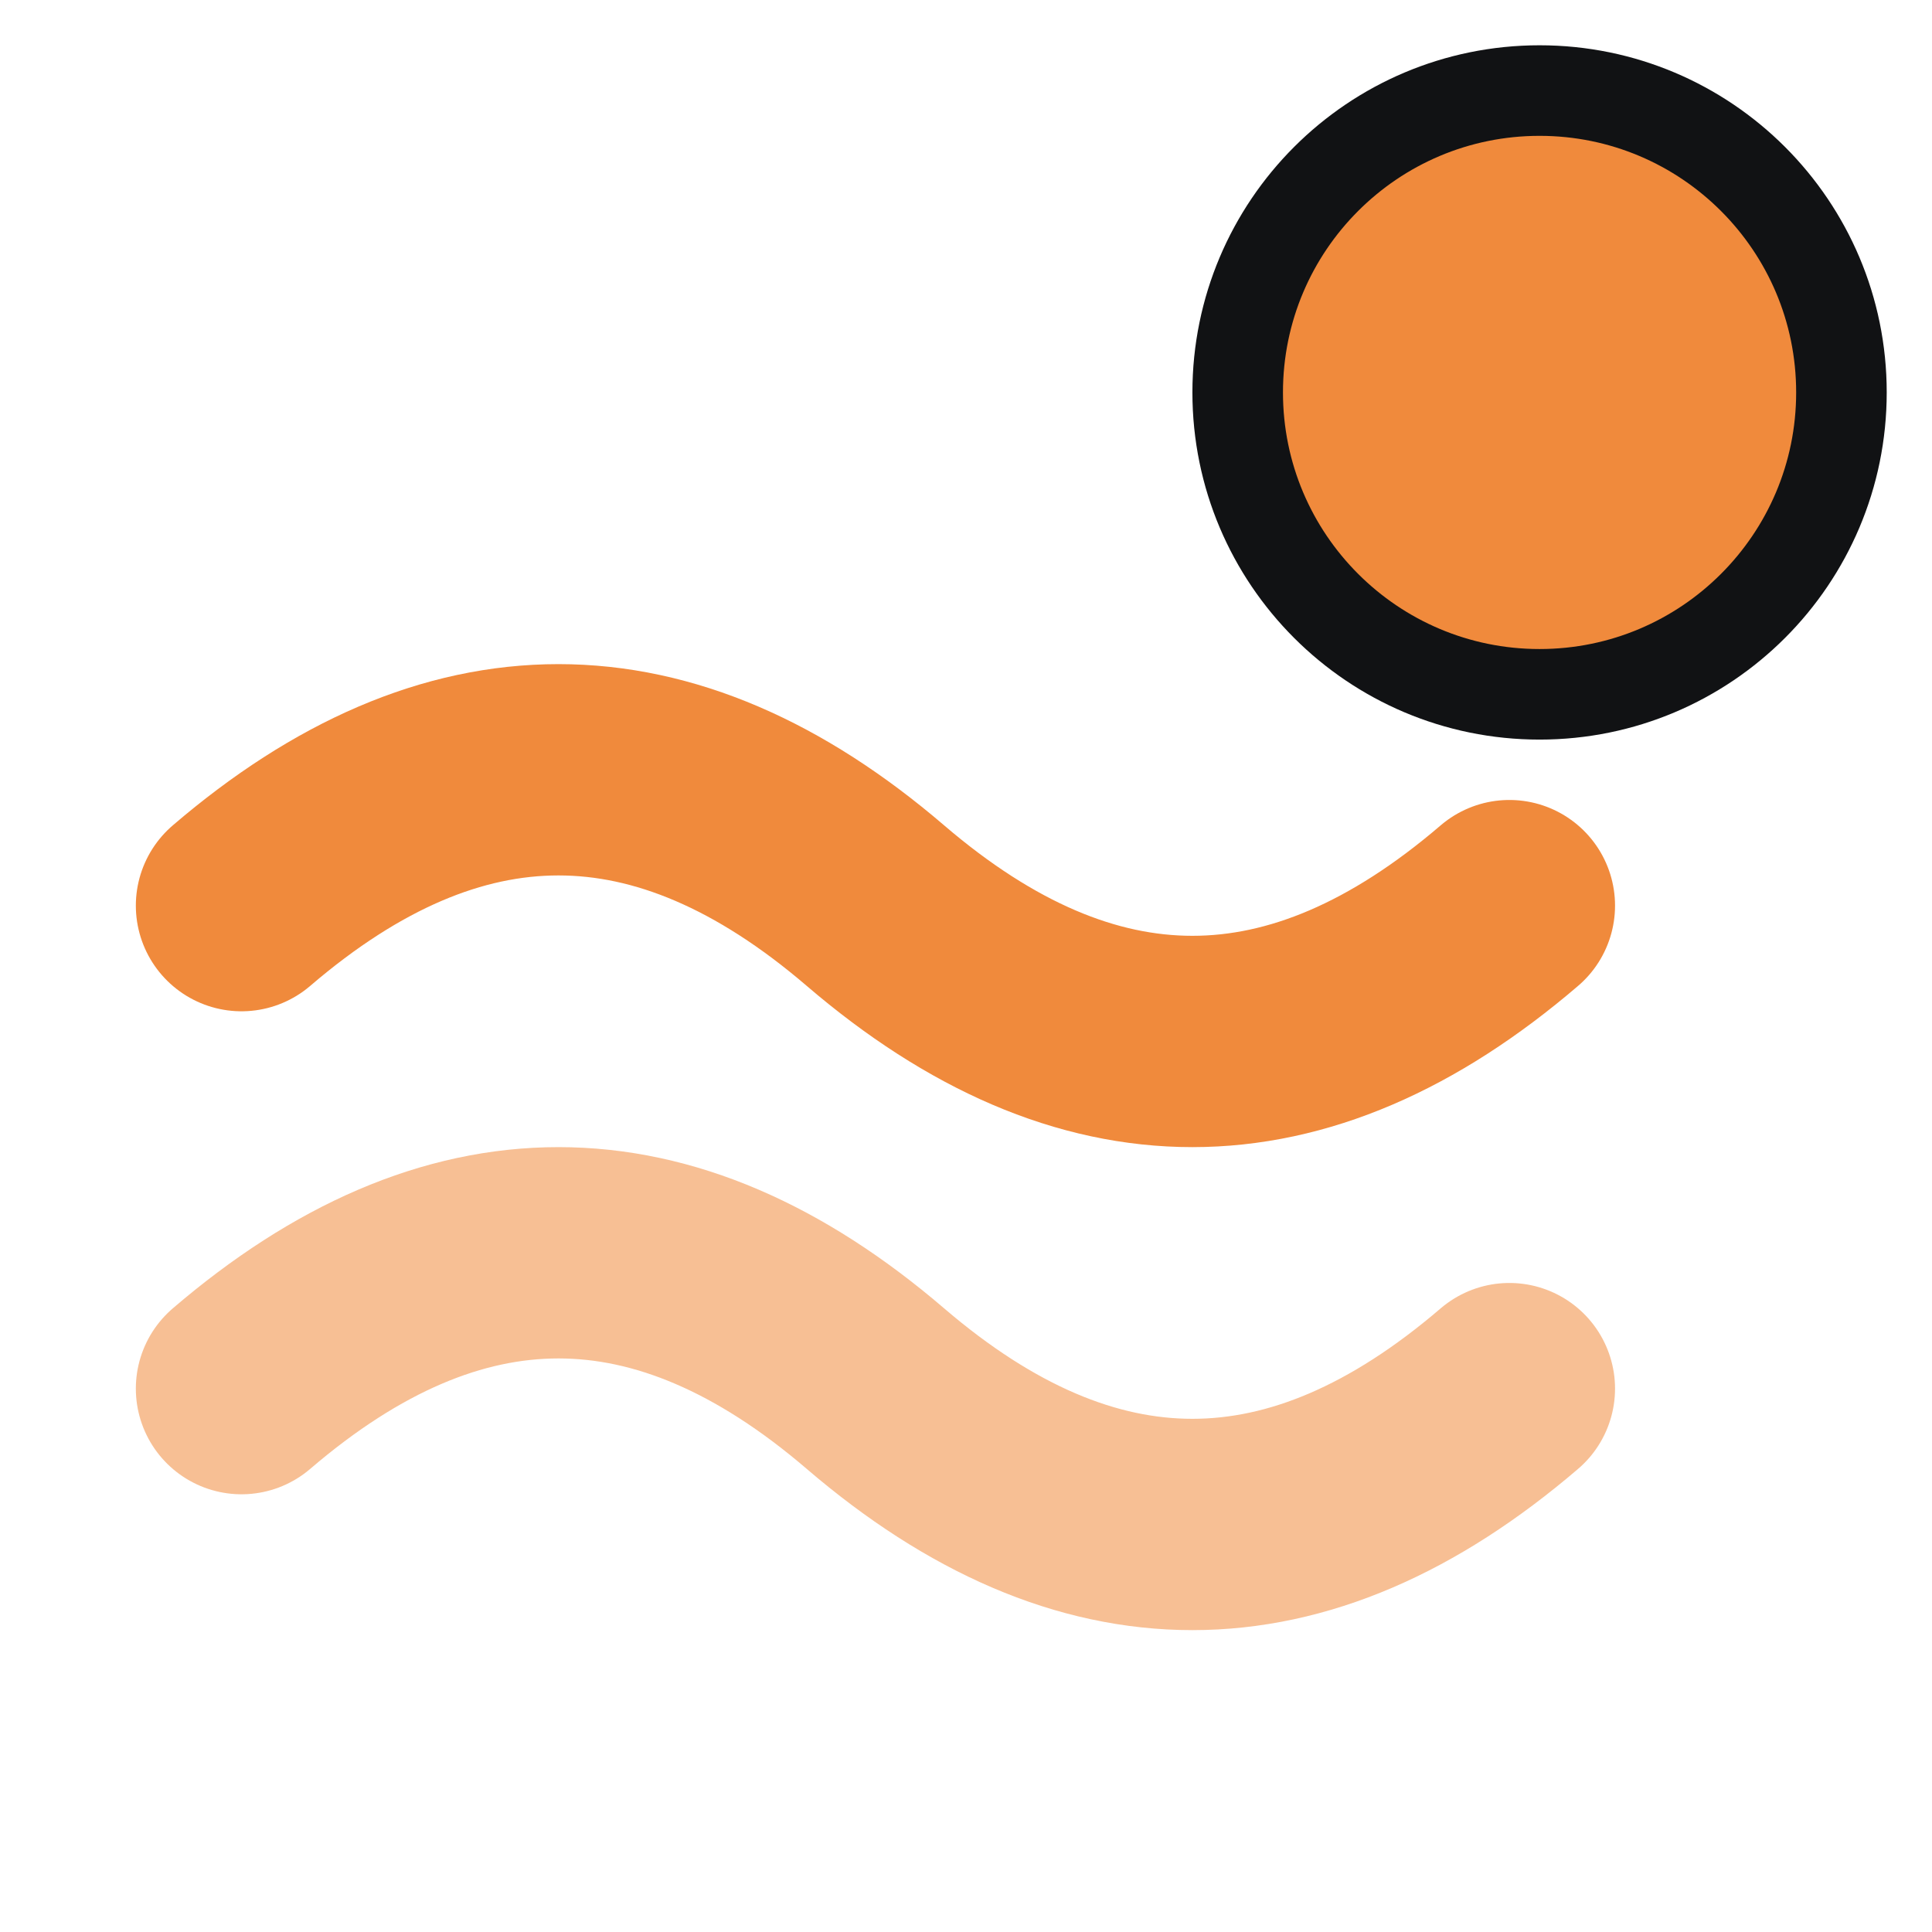
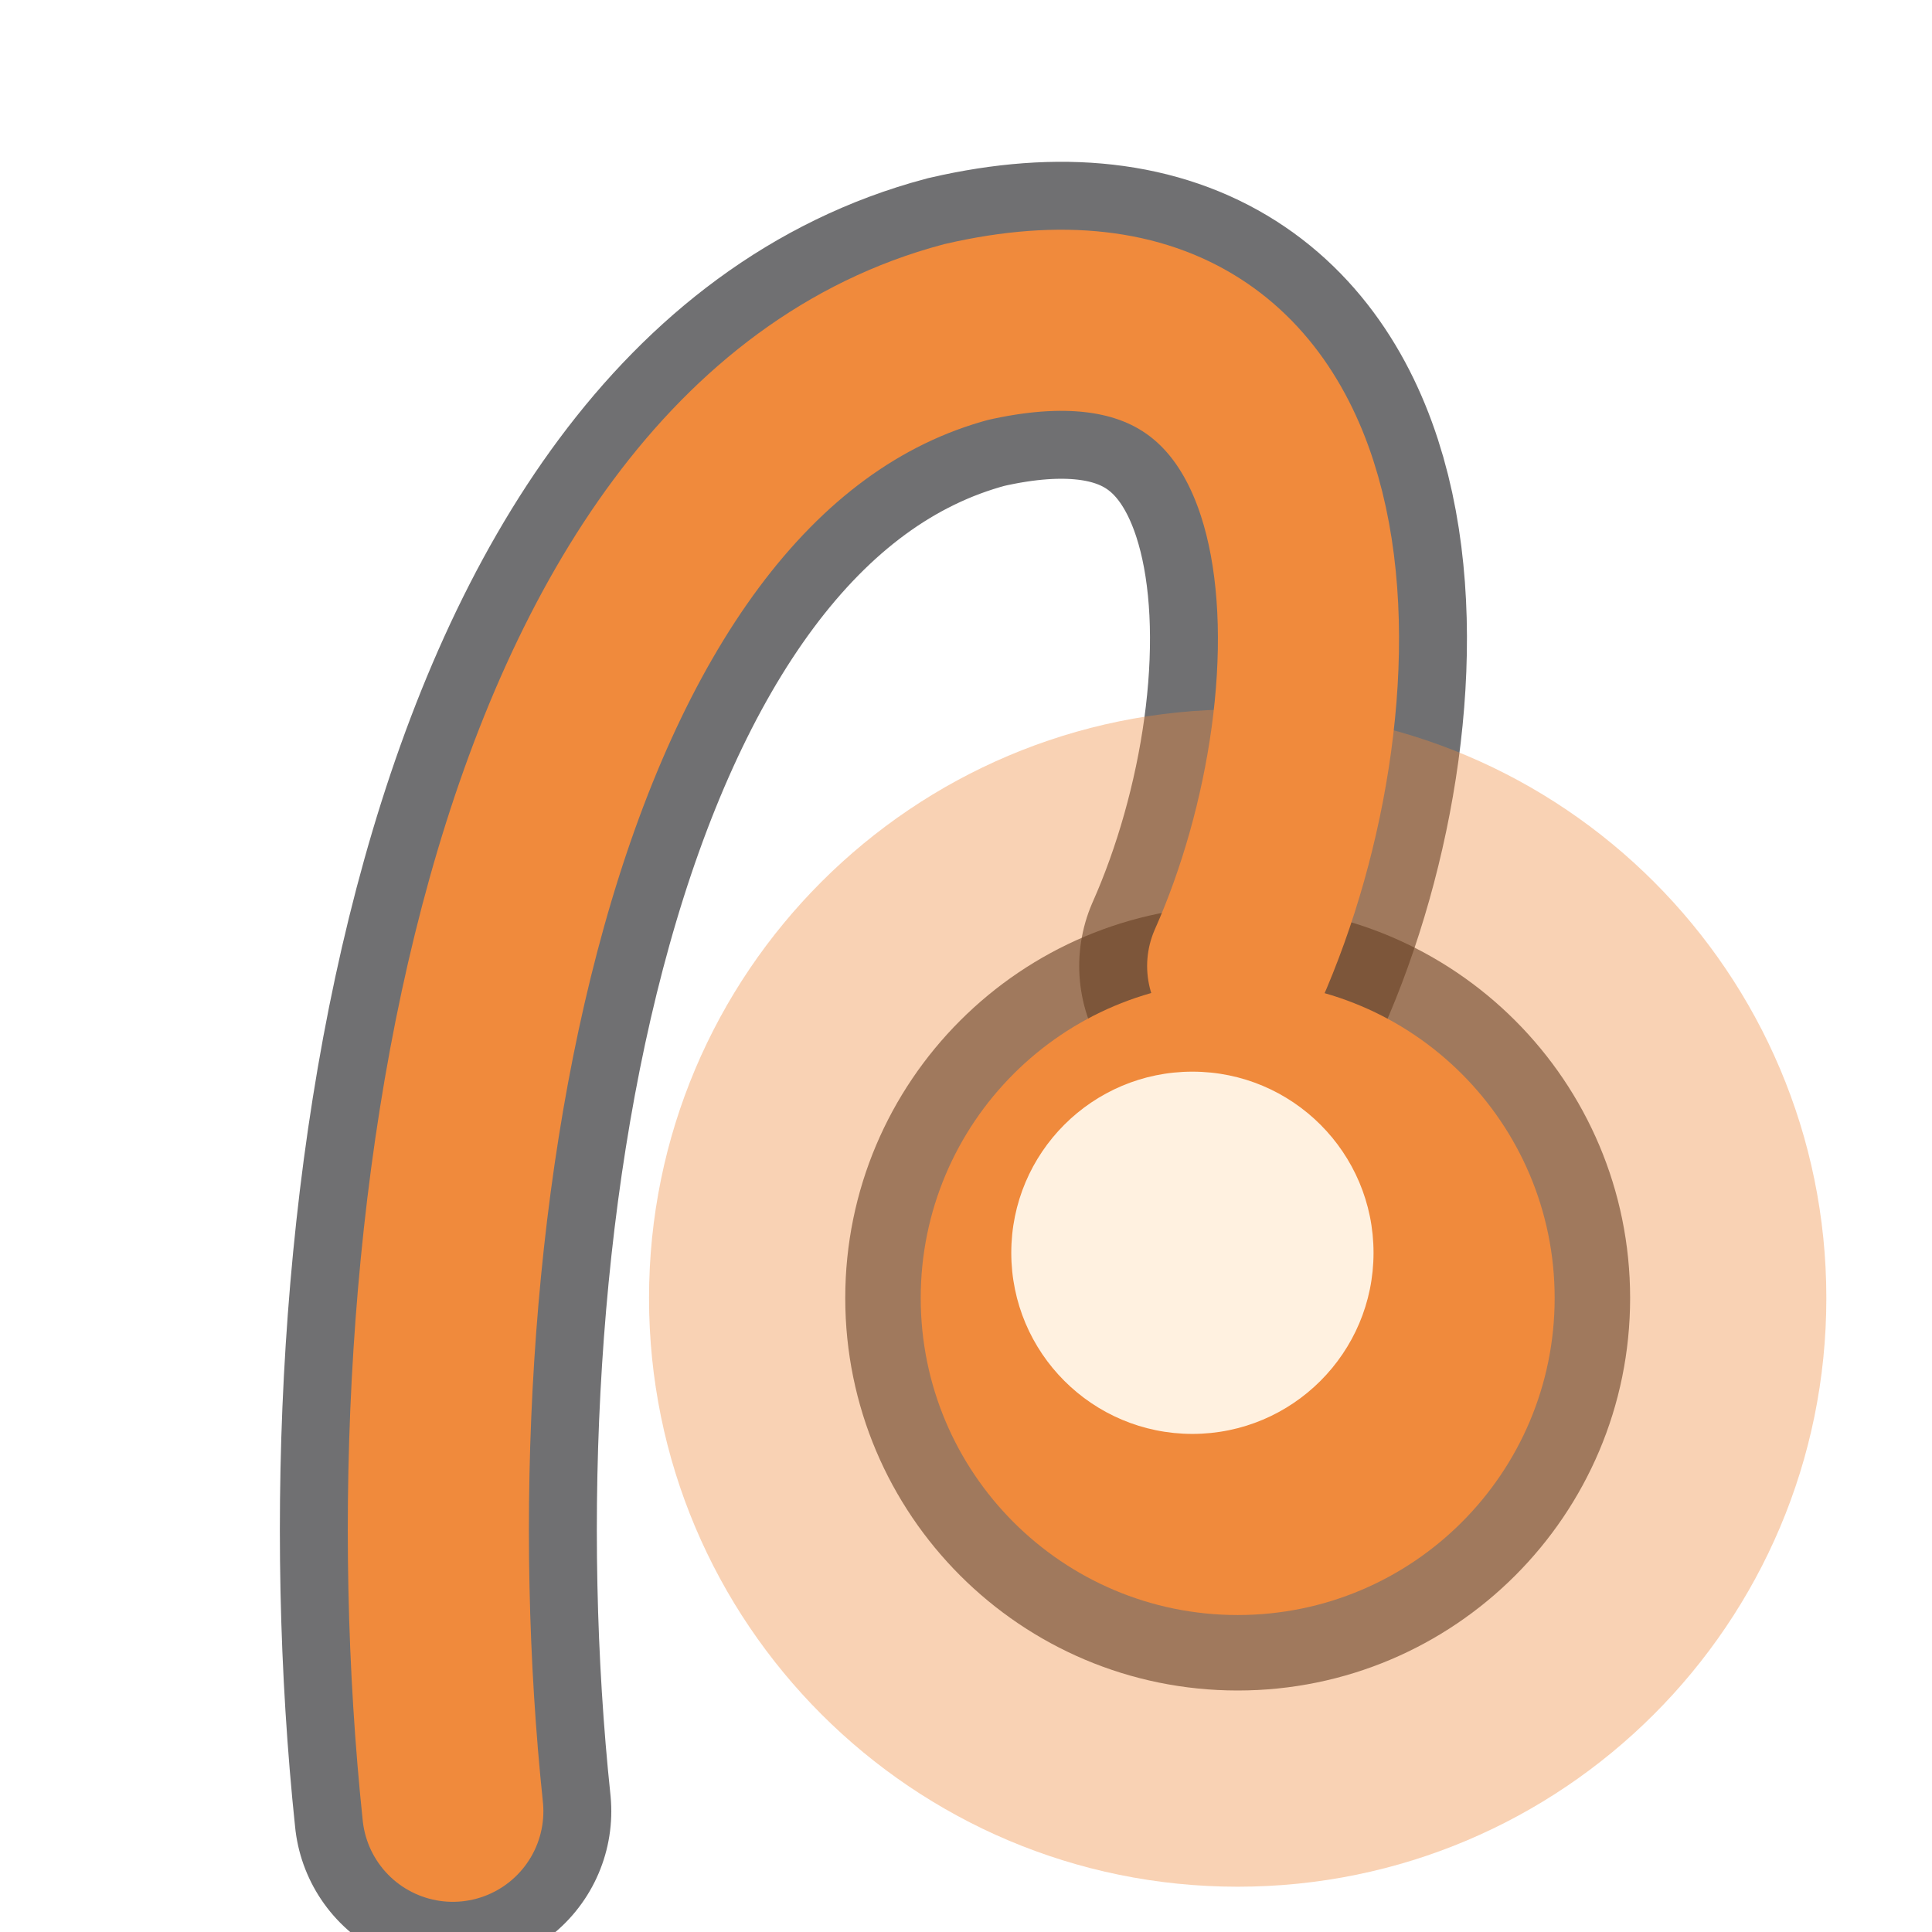
<svg xmlns="http://www.w3.org/2000/svg" viewBox="0 0 64 64">
-   <path d="M8 30c7-6 14-6 21 0s14 6 21 0" fill="none" stroke="#f08a3c" stroke-width="7" stroke-linecap="round" />
-   <path d="M8 46c7-6 14-6 21 0s14 6 21 0" fill="none" stroke="#f08a3c" stroke-opacity="0.55" stroke-width="7" stroke-linecap="round" />
-   <circle cx="51" cy="13" r="10" fill="#f08a3c" stroke="#111214" stroke-width="3" />
+   <path d="M15 60C13 41 17 15 32 11C45 8 45 23 41 32" fill="none" stroke="#111214" stroke-opacity="0.6" stroke-width="10.5" stroke-linecap="round" />
+   <circle cx="41" cy="43" r="13" fill="#111214" fill-opacity="0.6" />
+   <circle cx="41" cy="43" r="19.5" fill="#f08a3c" fill-opacity="0.38" />
+   <path d="M15 60C13 41 17 15 32 11C45 8 45 23 41 32" fill="none" stroke="#f08a3c" stroke-width="6" stroke-linecap="round" />
+   <circle cx="41" cy="43" r="10.5" fill="#f08a3c" />
+   <circle cx="39.5" cy="41.5" r="6" fill="#fff1e0" />
</svg>
